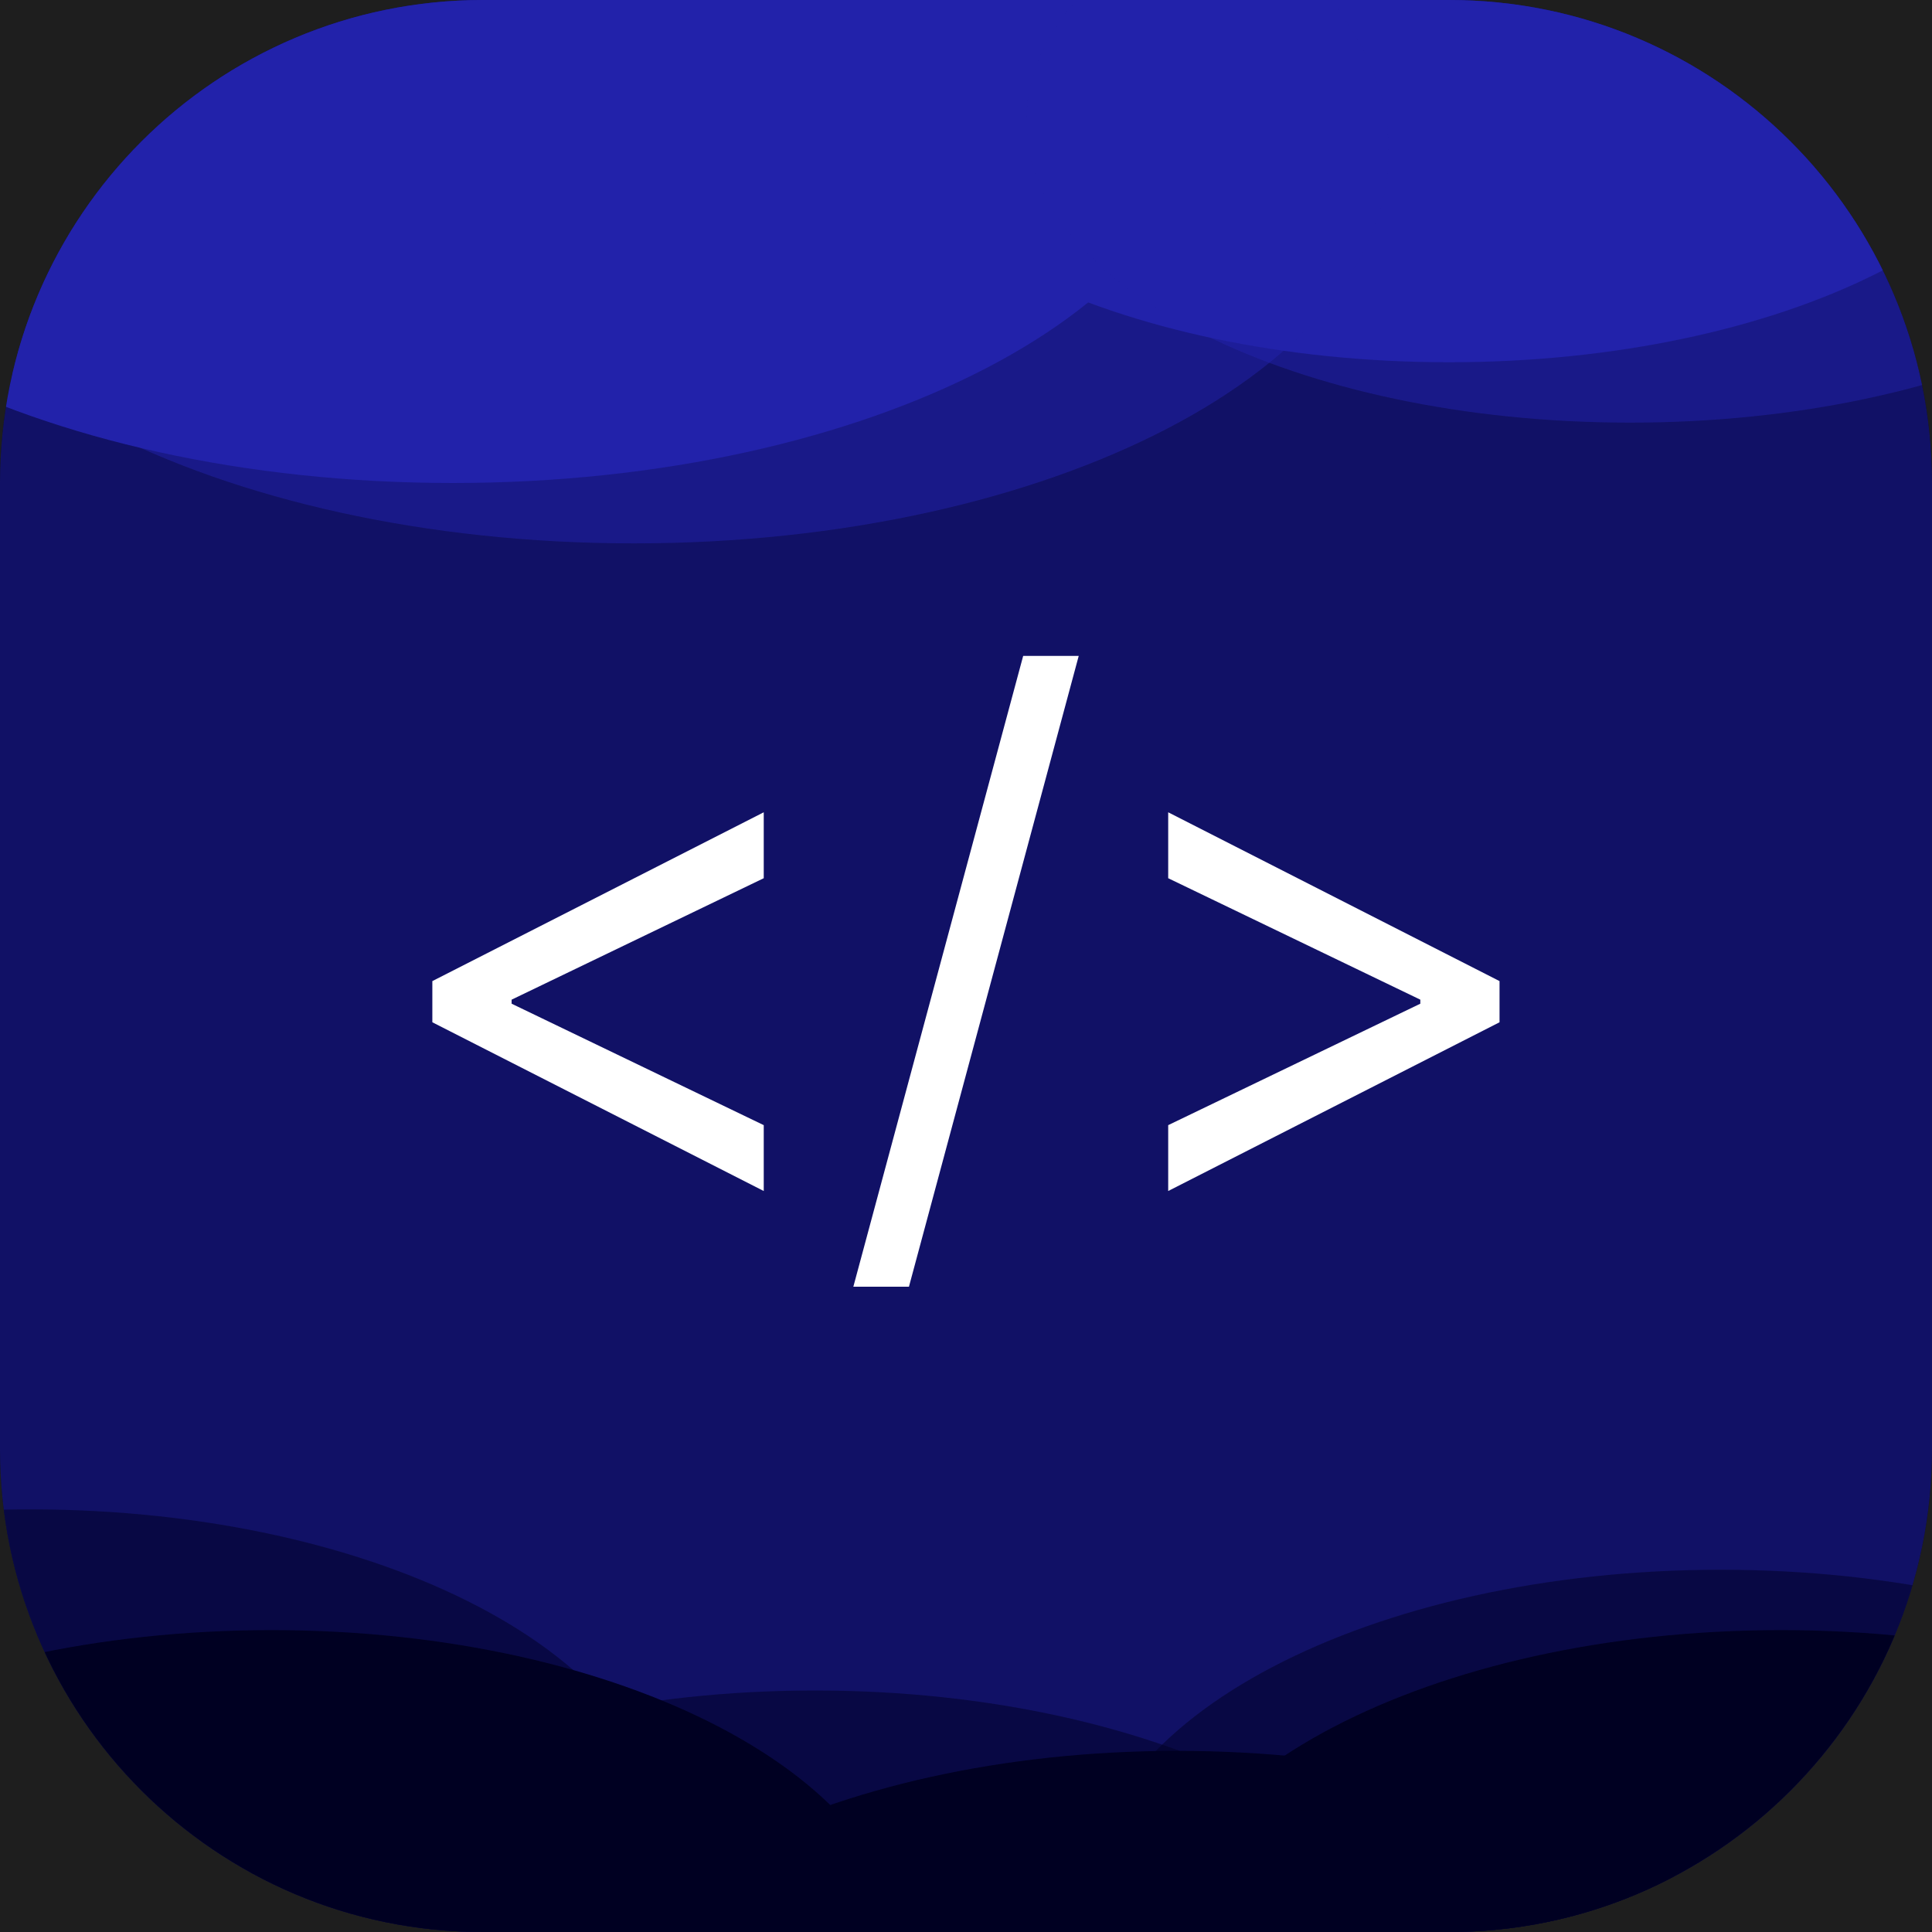
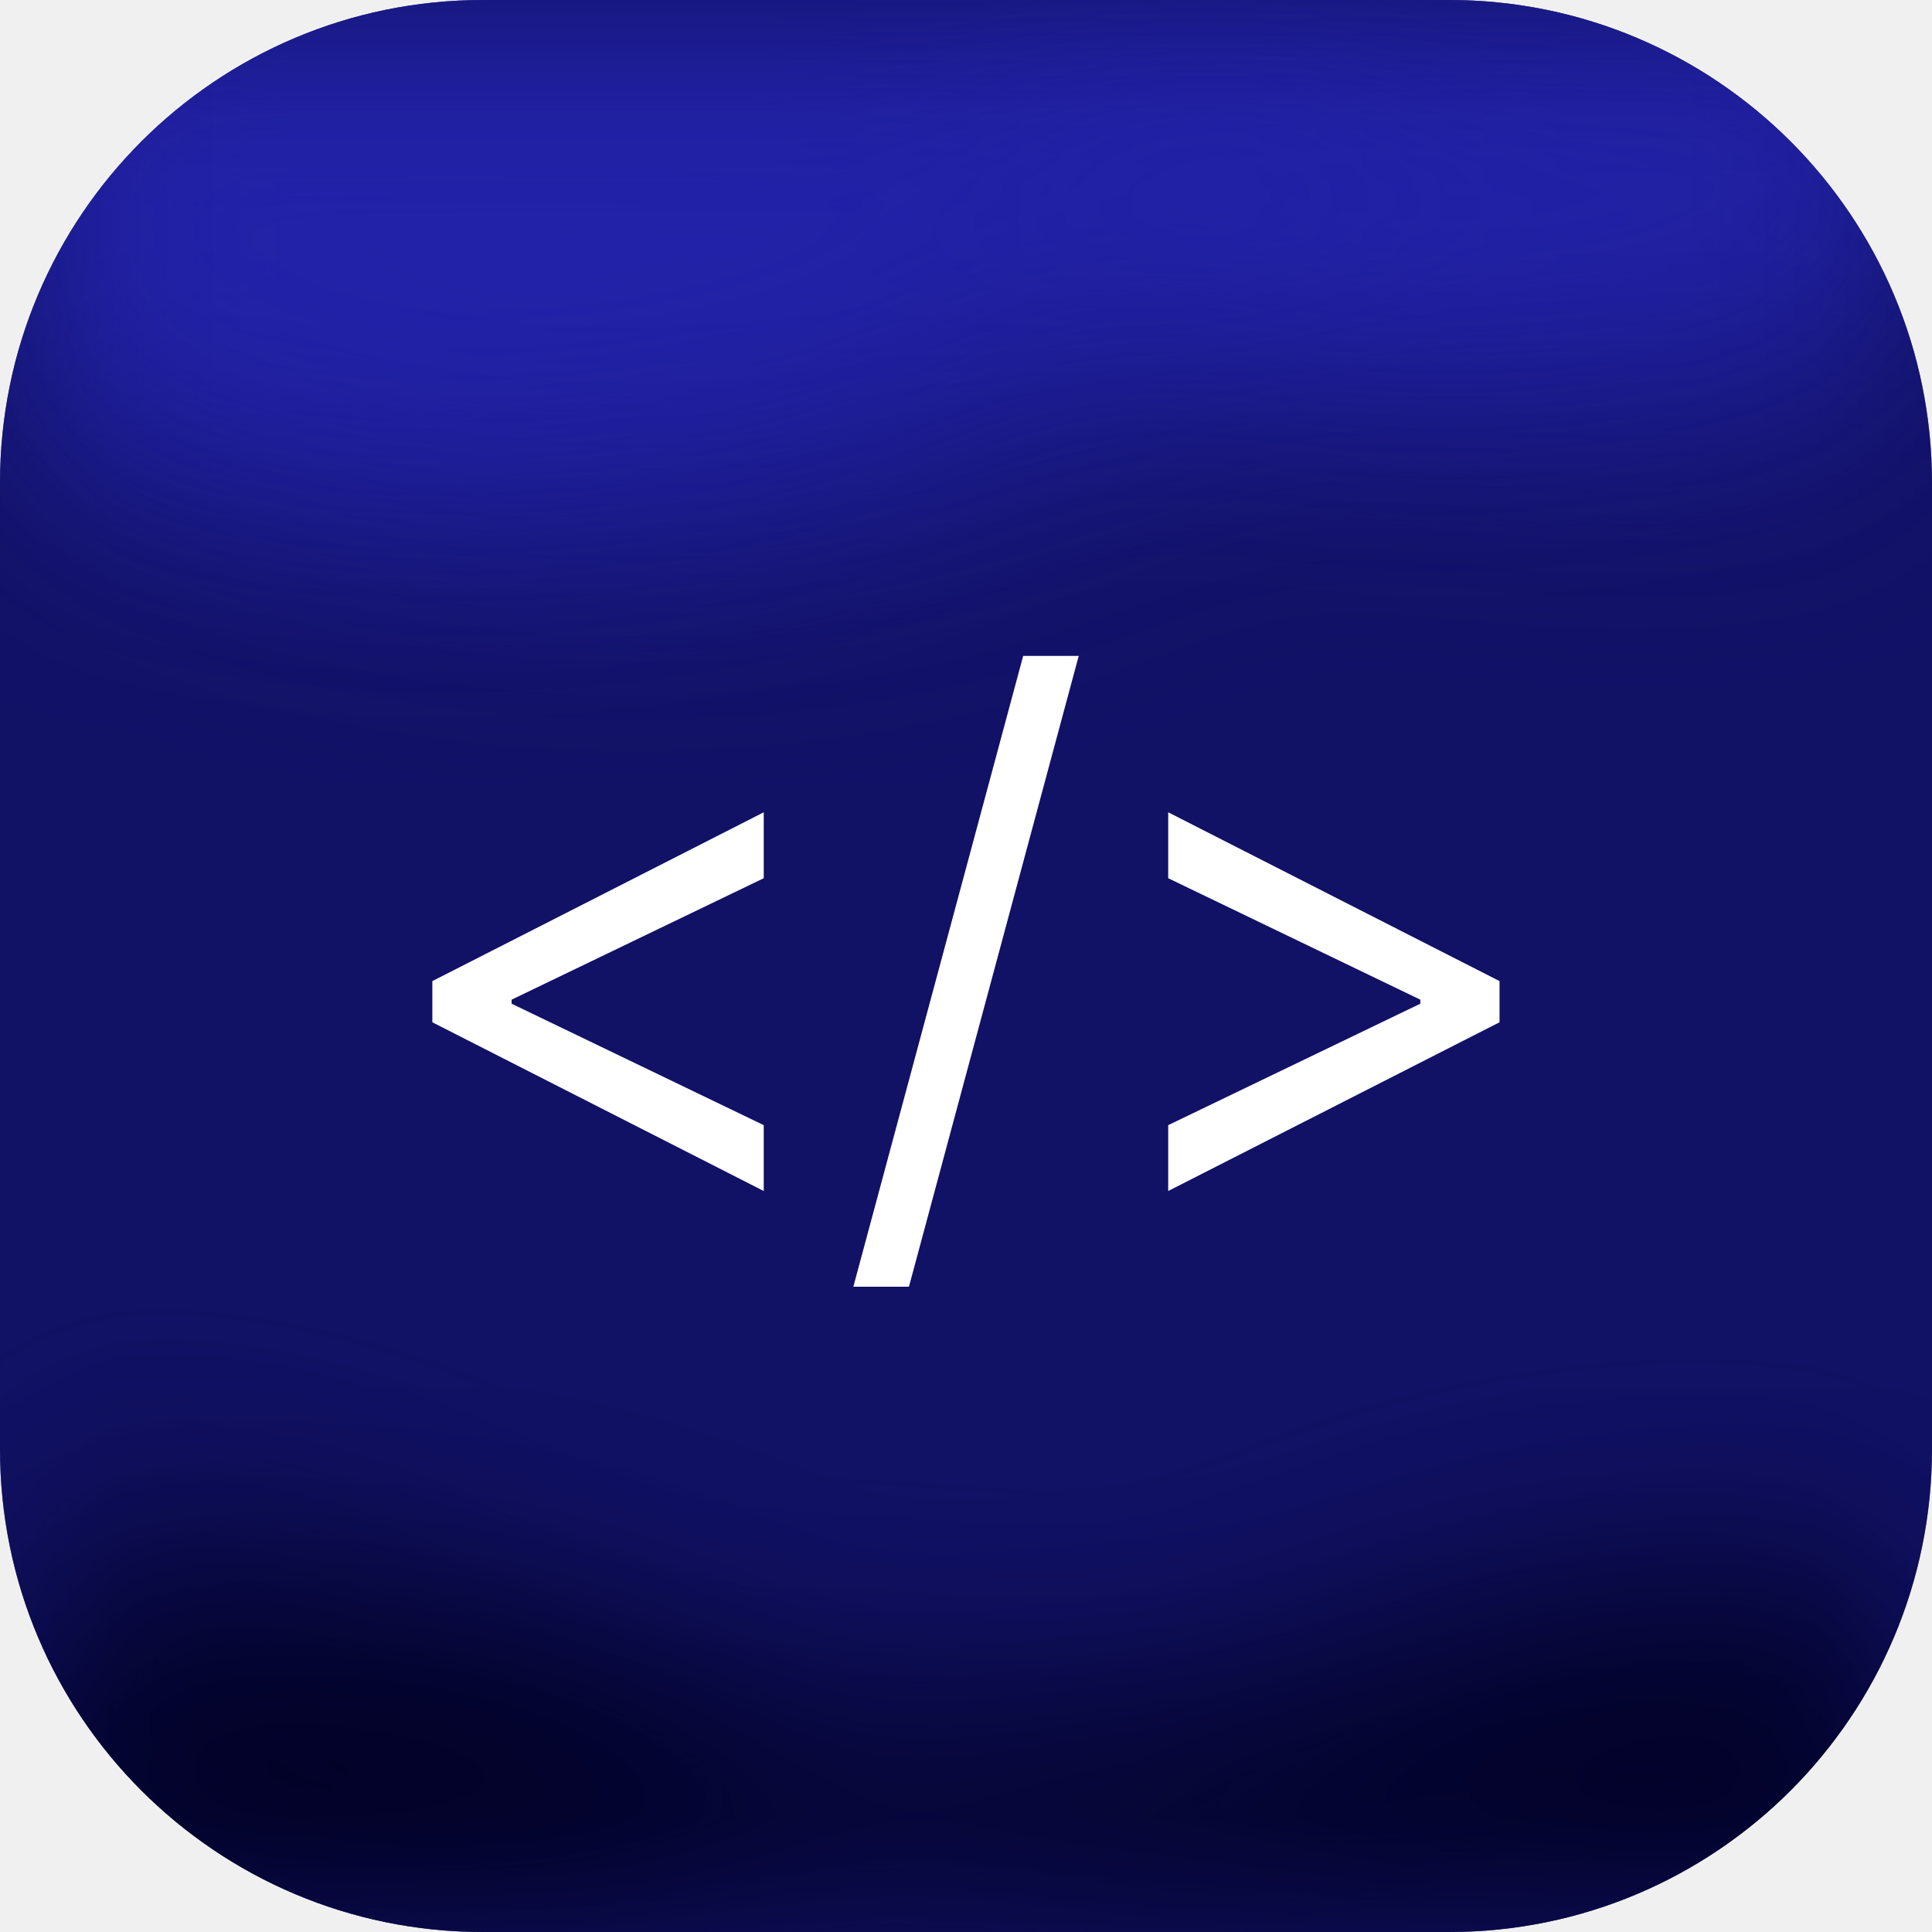
<svg xmlns="http://www.w3.org/2000/svg" width="32" height="32" viewBox="0 0 32 32" fill="none">
-   <rect width="32" height="32" fill="#1E1E1E" />
-   <g clip-path="url(#clip0_0_1)">
+   <g clip-path="url(#clip0_1_2)">
    <rect width="32" height="32" rx="8" fill="#000022" />
    <rect width="32" height="32" rx="8" fill="#2222AA" fill-opacity="0.5" />
-     <ellipse cx="7.5" cy="1.5" rx="12.5" ry="6.5" fill="#2222AA" />
-     <ellipse cx="24" cy="1" rx="10" ry="5" fill="#2222AA" />
-     <ellipse cx="10.5" cy="2.5" rx="12.5" ry="6.5" fill="#2222AA" fill-opacity="0.5" />
-     <ellipse cx="27" cy="2" rx="10" ry="5" fill="#2222AA" fill-opacity="0.5" />
-     <ellipse cx="4.5" cy="32.5" rx="10.5" ry="5.5" fill="#000022" />
-     <ellipse cx="19.5" cy="34.5" rx="10.5" ry="5.5" fill="#000022" />
-     <ellipse cx="29.5" cy="32.5" rx="10.5" ry="5.5" fill="#000022" />
-     <ellipse cx="0.5" cy="30.5" rx="10.5" ry="5.5" fill="#000022" fill-opacity="0.5" />
-     <ellipse cx="13.5" cy="33.5" rx="10.5" ry="5.5" fill="#000022" fill-opacity="0.5" />
-     <ellipse cx="28.5" cy="31.5" rx="10.5" ry="5.5" fill="#000022" fill-opacity="0.5" />
+     <g filter="url(#filter0_f_1_2)">
+       <ellipse cx="7.5" cy="1.5" rx="12.5" ry="6.5" fill="#2222AA" />
+       <ellipse cx="24" cy="1" rx="10" ry="5" fill="#2222AA" />
+     </g>
+     <g filter="url(#filter1_f_1_2)">
+       <ellipse cx="10.5" cy="2.5" rx="12.5" ry="6.5" fill="#2222AA" fill-opacity="0.5" />
+       <ellipse cx="27" cy="2" rx="10" ry="5" fill="#2222AA" fill-opacity="0.5" />
+     </g>
+     <g filter="url(#filter2_f_1_2)">
+       <ellipse cx="4.5" cy="32.5" rx="10.5" ry="5.5" fill="#000022" />
+       <ellipse cx="19.5" cy="34.5" rx="10.5" ry="5.5" fill="#000022" />
+       <ellipse cx="29.5" cy="32.5" rx="10.5" ry="5.5" fill="#000022" />
+     </g>
+     <g filter="url(#filter3_f_1_2)">
+       <ellipse cx="0.5" cy="30.5" rx="10.5" ry="5.5" fill="#000022" fill-opacity="0.5" />
+       <ellipse cx="13.5" cy="33.5" rx="10.5" ry="5.5" fill="#000022" fill-opacity="0.5" />
+       <ellipse cx="28.5" cy="31.5" rx="10.5" ry="5.5" fill="#000022" fill-opacity="0.5" />
+     </g>
    <path d="M7.161 16.932V16.25L12.65 13.454V14.546L8.44 16.574L8.474 16.506V16.676L8.44 16.608L12.65 18.636V19.727L7.161 16.932ZM17.867 10.864L15.055 21.312H14.134L16.947 10.864H17.867ZM24.837 16.932L19.349 19.727V18.636L23.559 16.608L23.525 16.676V16.506L23.559 16.574L19.349 14.546V13.454L24.837 16.25V16.932Z" fill="white" />
  </g>
  <defs>
-     <clipPath id="clip0_0_1">
+     <filter id="filter0_f_1_2" x="-9" y="-9" width="47" height="21" filterUnits="userSpaceOnUse" color-interpolation-filters="sRGB">
+       <feFlood flood-opacity="0" result="BackgroundImageFix" />
+       <feBlend mode="normal" in="SourceGraphic" in2="BackgroundImageFix" result="shape" />
+       <feGaussianBlur stdDeviation="2" result="effect1_foregroundBlur_1_2" />
+     </filter>
+     <filter id="filter1_f_1_2" x="-6" y="-8" width="47" height="21" filterUnits="userSpaceOnUse" color-interpolation-filters="sRGB">
+       <feFlood flood-opacity="0" result="BackgroundImageFix" />
+       <feBlend mode="normal" in="SourceGraphic" in2="BackgroundImageFix" result="shape" />
+       <feGaussianBlur stdDeviation="2" result="effect1_foregroundBlur_1_2" />
+     </filter>
+     <filter id="filter2_f_1_2" x="-10" y="23" width="54" height="21" filterUnits="userSpaceOnUse" color-interpolation-filters="sRGB">
+       <feFlood flood-opacity="0" result="BackgroundImageFix" />
+       <feBlend mode="normal" in="SourceGraphic" in2="BackgroundImageFix" result="shape" />
+       <feGaussianBlur stdDeviation="2" result="effect1_foregroundBlur_1_2" />
+     </filter>
+     <filter id="filter3_f_1_2" x="-14" y="21" width="57" height="22" filterUnits="userSpaceOnUse" color-interpolation-filters="sRGB">
+       <feFlood flood-opacity="0" result="BackgroundImageFix" />
+       <feBlend mode="normal" in="SourceGraphic" in2="BackgroundImageFix" result="shape" />
+       <feGaussianBlur stdDeviation="2" result="effect1_foregroundBlur_1_2" />
+     </filter>
+     <clipPath id="clip0_1_2">
      <rect width="32" height="32" rx="8" fill="white" />
    </clipPath>
  </defs>
</svg>
